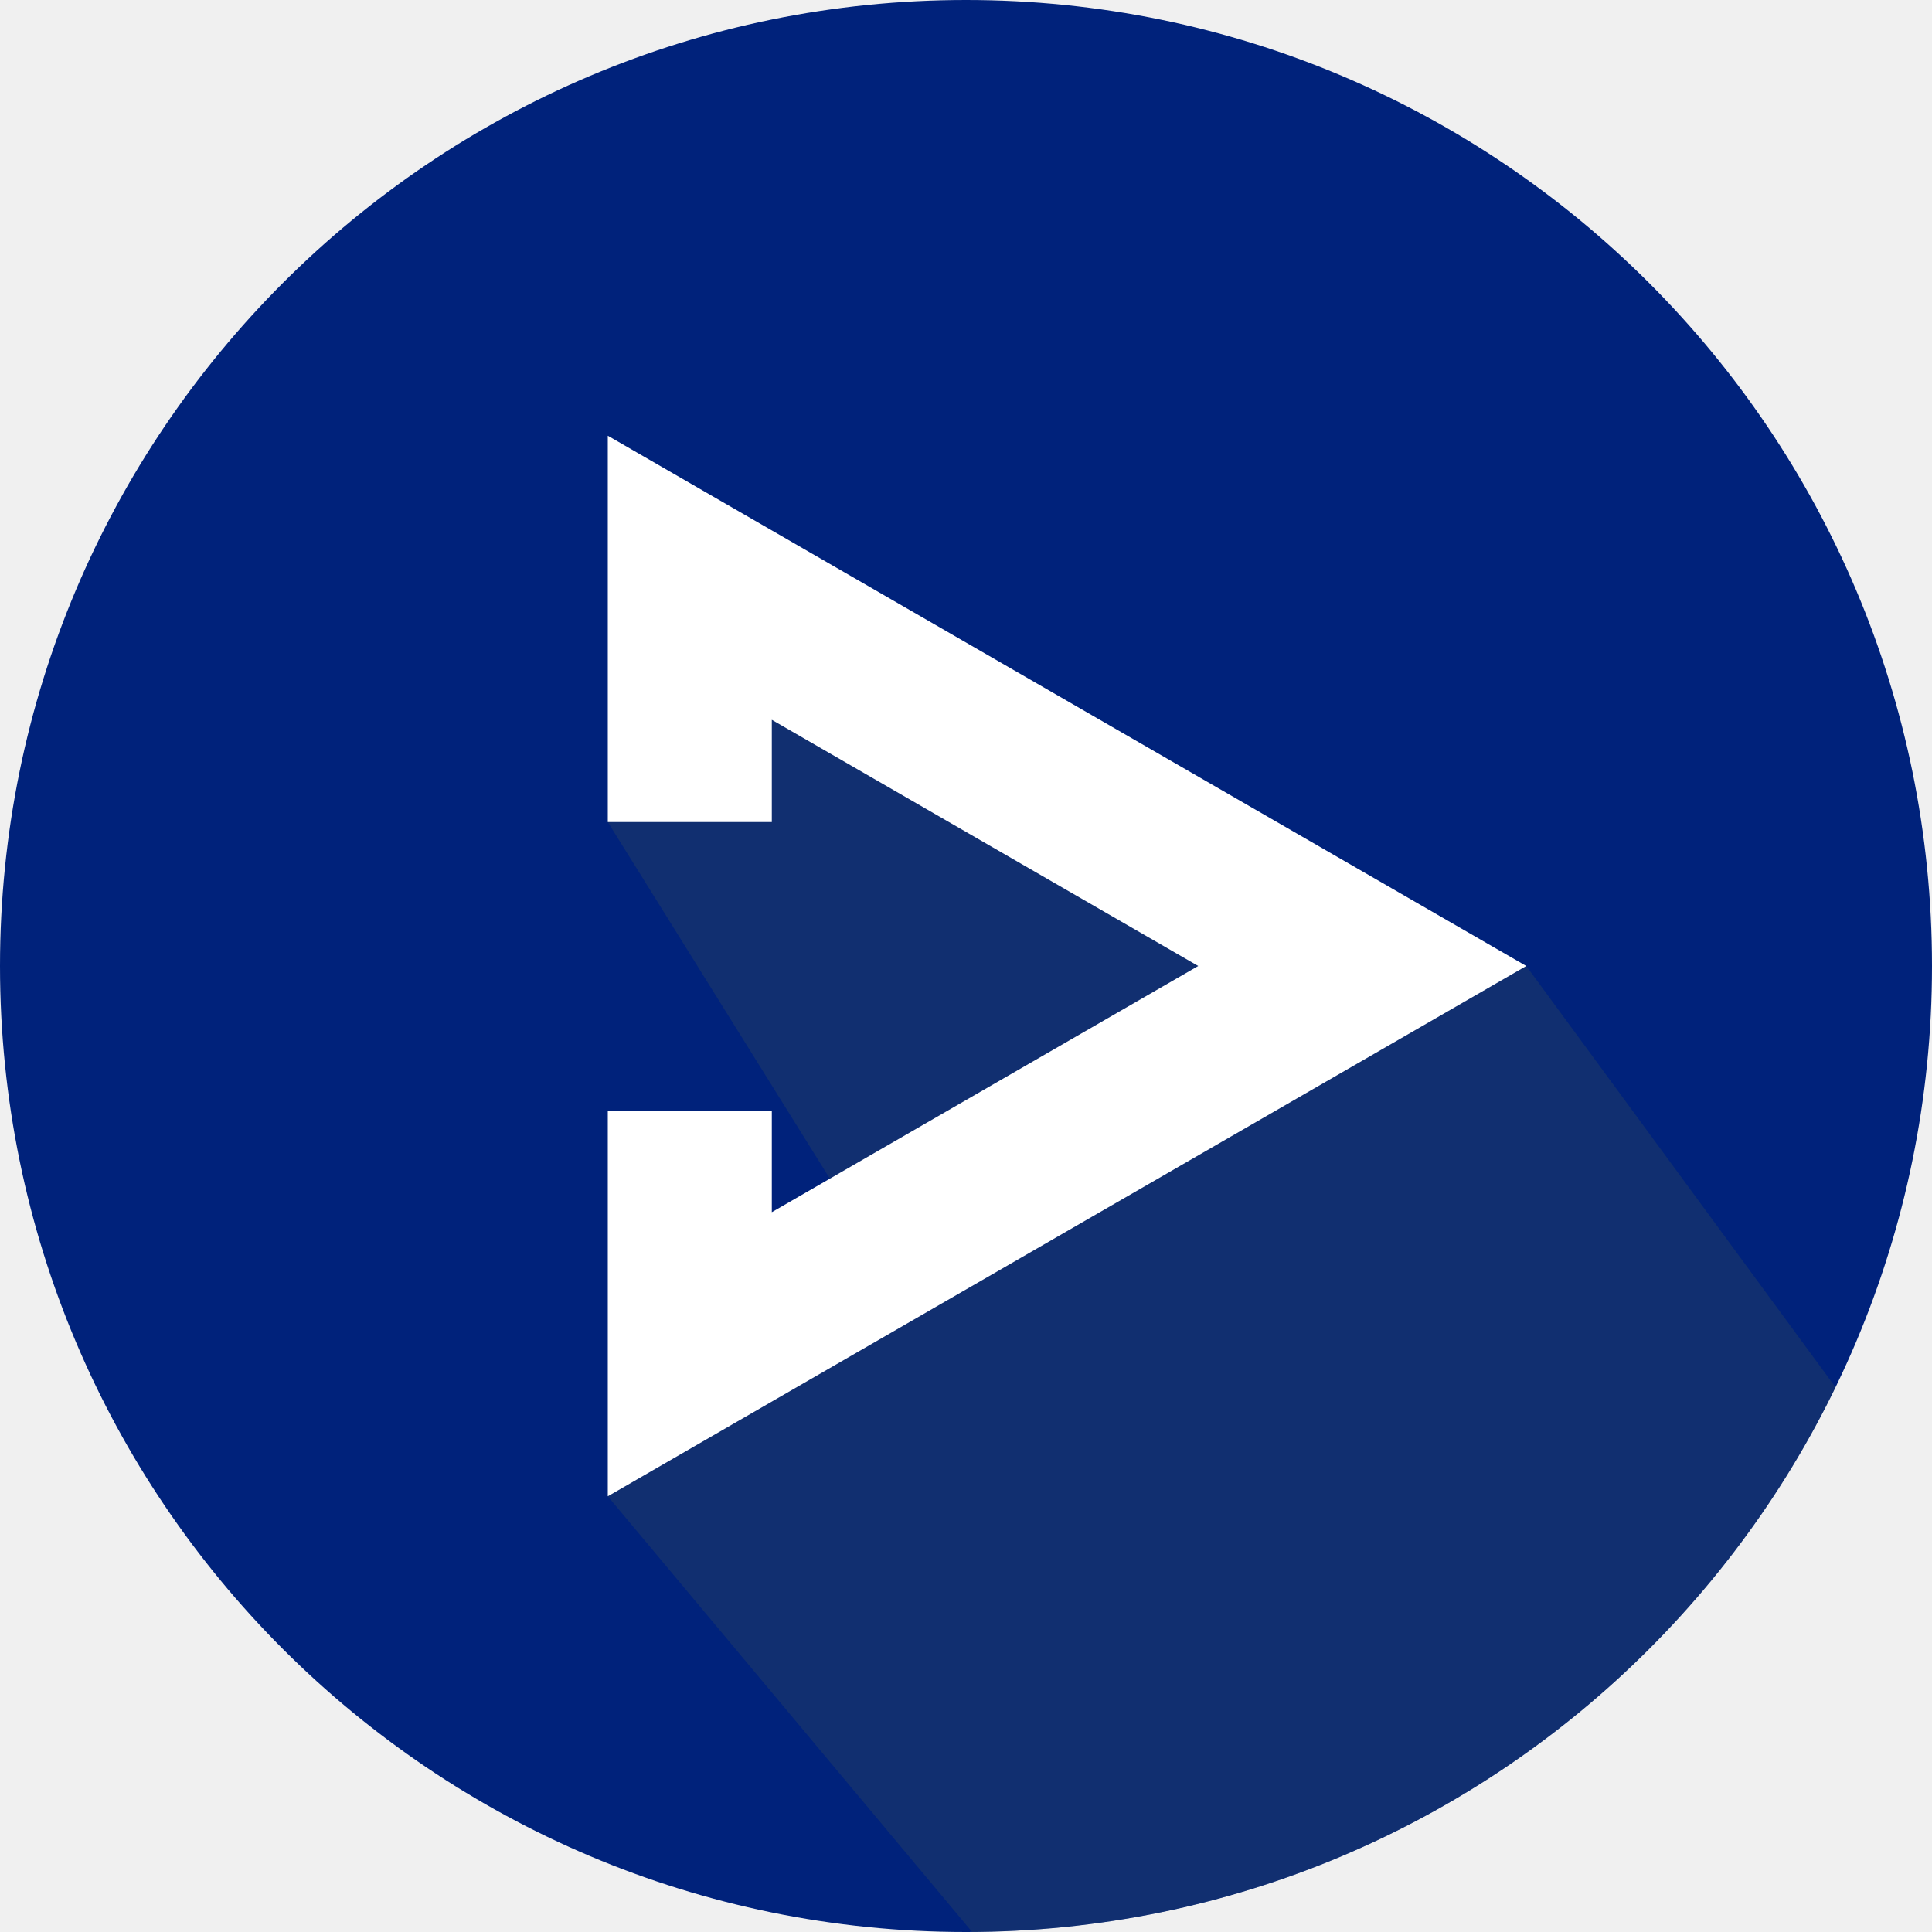
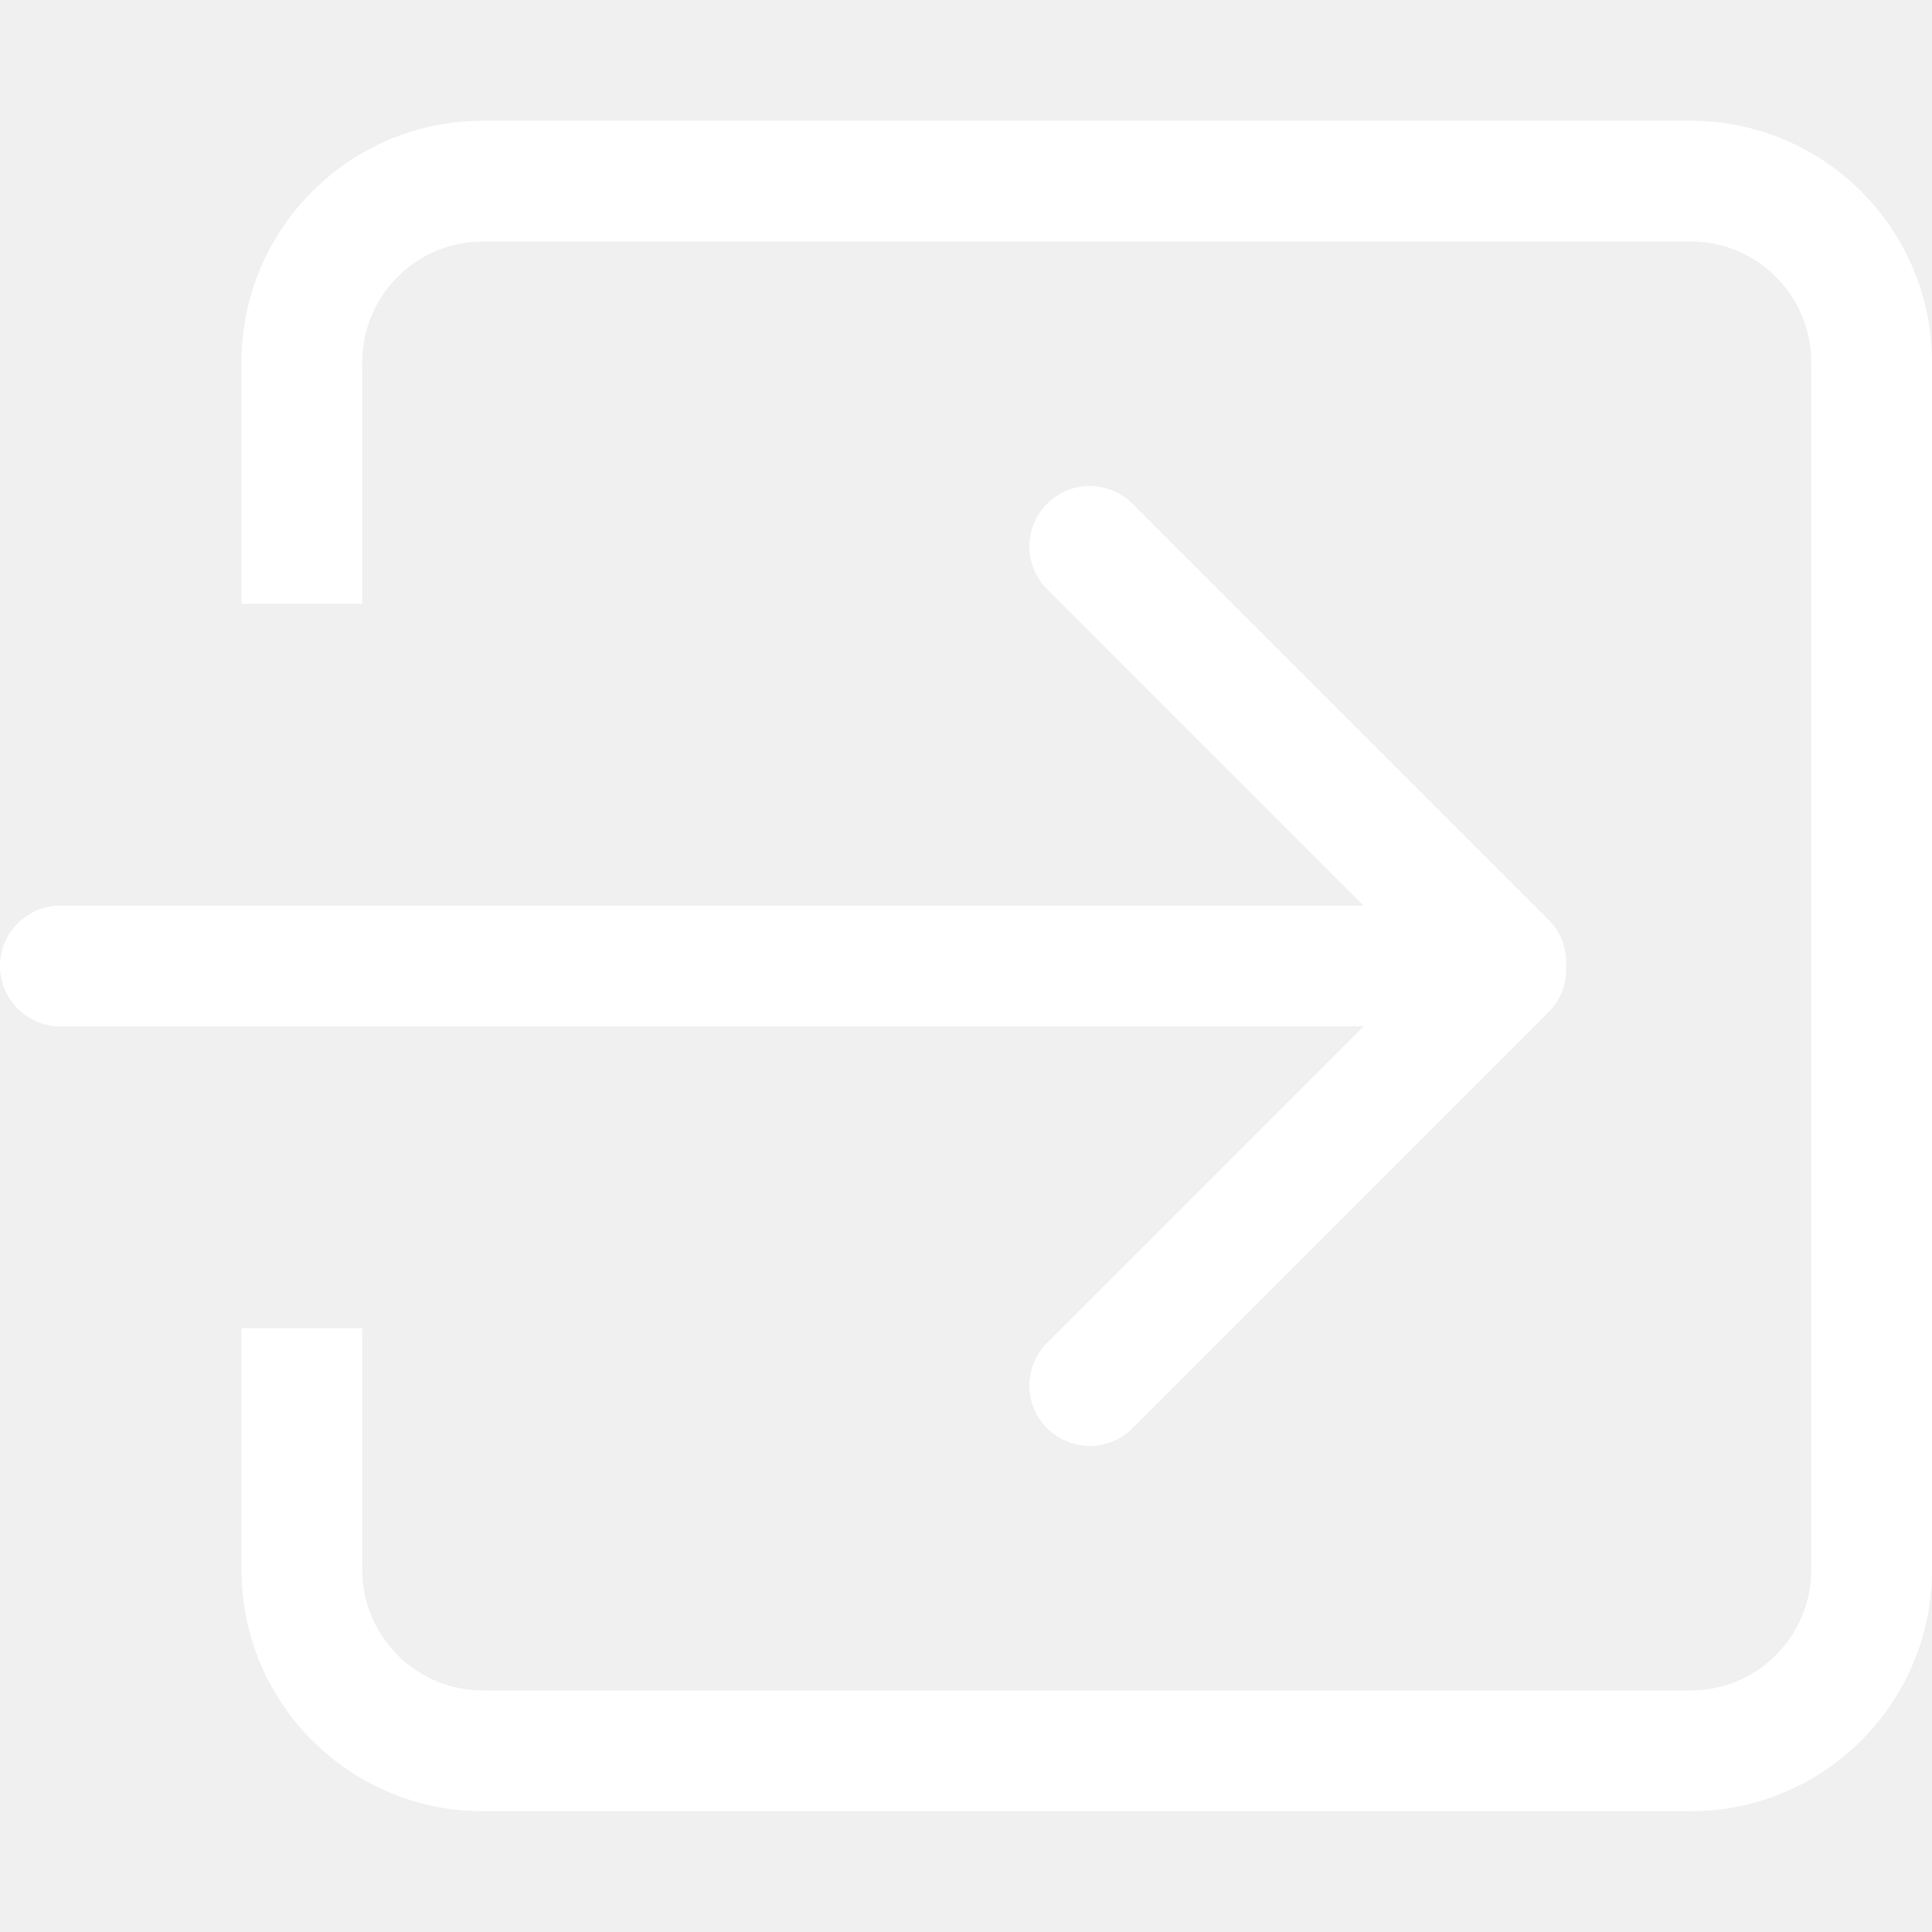
- <svg xmlns="http://www.w3.org/2000/svg" version="1.1" id="Capa_1" x="0px" y="0px" viewBox="0 0 487.622 487.622" style="enable-background:new 0 0 487.622 487.622;" xml:space="preserve">
+ <svg xmlns="http://www.w3.org/2000/svg" version="1.1" id="Capa_1" x="0px" y="0px" width="512px" height="512px" viewBox="0 0 612 612" style="enable-background:new 0 0 612 612;" xml:space="preserve">
  <g>
-     <g>
-       <circle style="fill:#00227b;" cx="243.811" cy="243.811" r="243.811" />
-       <path style="opacity:0.37;fill:#2D465C;enable-background:new    ;" d="M463.269,350.135L385.217,243.81l-228.67-83.98    l-3.145,47.647l68.068,109.309l-68.068,60.864l91.947,109.952C341.228,487.008,423.979,431.08,463.269,350.135z" />
-       <polygon style="fill:#FFFFFF;" points="153.403,109.972 153.403,207.477 194.799,207.477 194.799,181.674 302.423,243.81     194.799,305.947 194.799,280.373 153.403,280.373 153.403,377.65 385.217,243.81   " />
+     <g id="_x36__30_">
+       <g>
+         <path d="M331.685,425.378c-7.478,7.479-7.478,19.584,0,27.043c7.479,7.478,19.584,7.478,27.043,0l131.943-131.962     c3.979-3.979,5.681-9.276,5.412-14.479c0.269-5.221-1.434-10.499-5.412-14.477L358.728,159.56     c-7.459-7.478-19.584-7.478-27.043,0c-7.478,7.478-7.478,19.584,0,27.042l100.272,100.272H19.125C8.568,286.875,0,295.443,0,306     c0,10.557,8.568,19.125,19.125,19.125h412.832L331.685,425.378z M535.5,38.25H153c-42.247,0-76.5,34.253-76.5,76.5v76.5h38.25     v-76.5c0-21.114,17.117-38.25,38.25-38.25h382.5c21.133,0,38.25,17.136,38.25,38.25v382.5c0,21.114-17.117,38.25-38.25,38.25H153     c-21.133,0-38.25-17.117-38.25-38.25v-76.5H76.5v76.5c0,42.247,34.253,76.5,76.5,76.5h382.5c42.247,0,76.5-34.253,76.5-76.5     v-382.5C612,72.503,577.747,38.25,535.5,38.25z" fill="#FFFFFF" />
+       </g>
    </g>
  </g>
  <g>
</g>
  <g>
</g>
  <g>
</g>
  <g>
</g>
  <g>
</g>
  <g>
</g>
  <g>
</g>
  <g>
</g>
  <g>
</g>
  <g>
</g>
  <g>
</g>
  <g>
</g>
  <g>
</g>
  <g>
</g>
  <g>
</g>
</svg>
